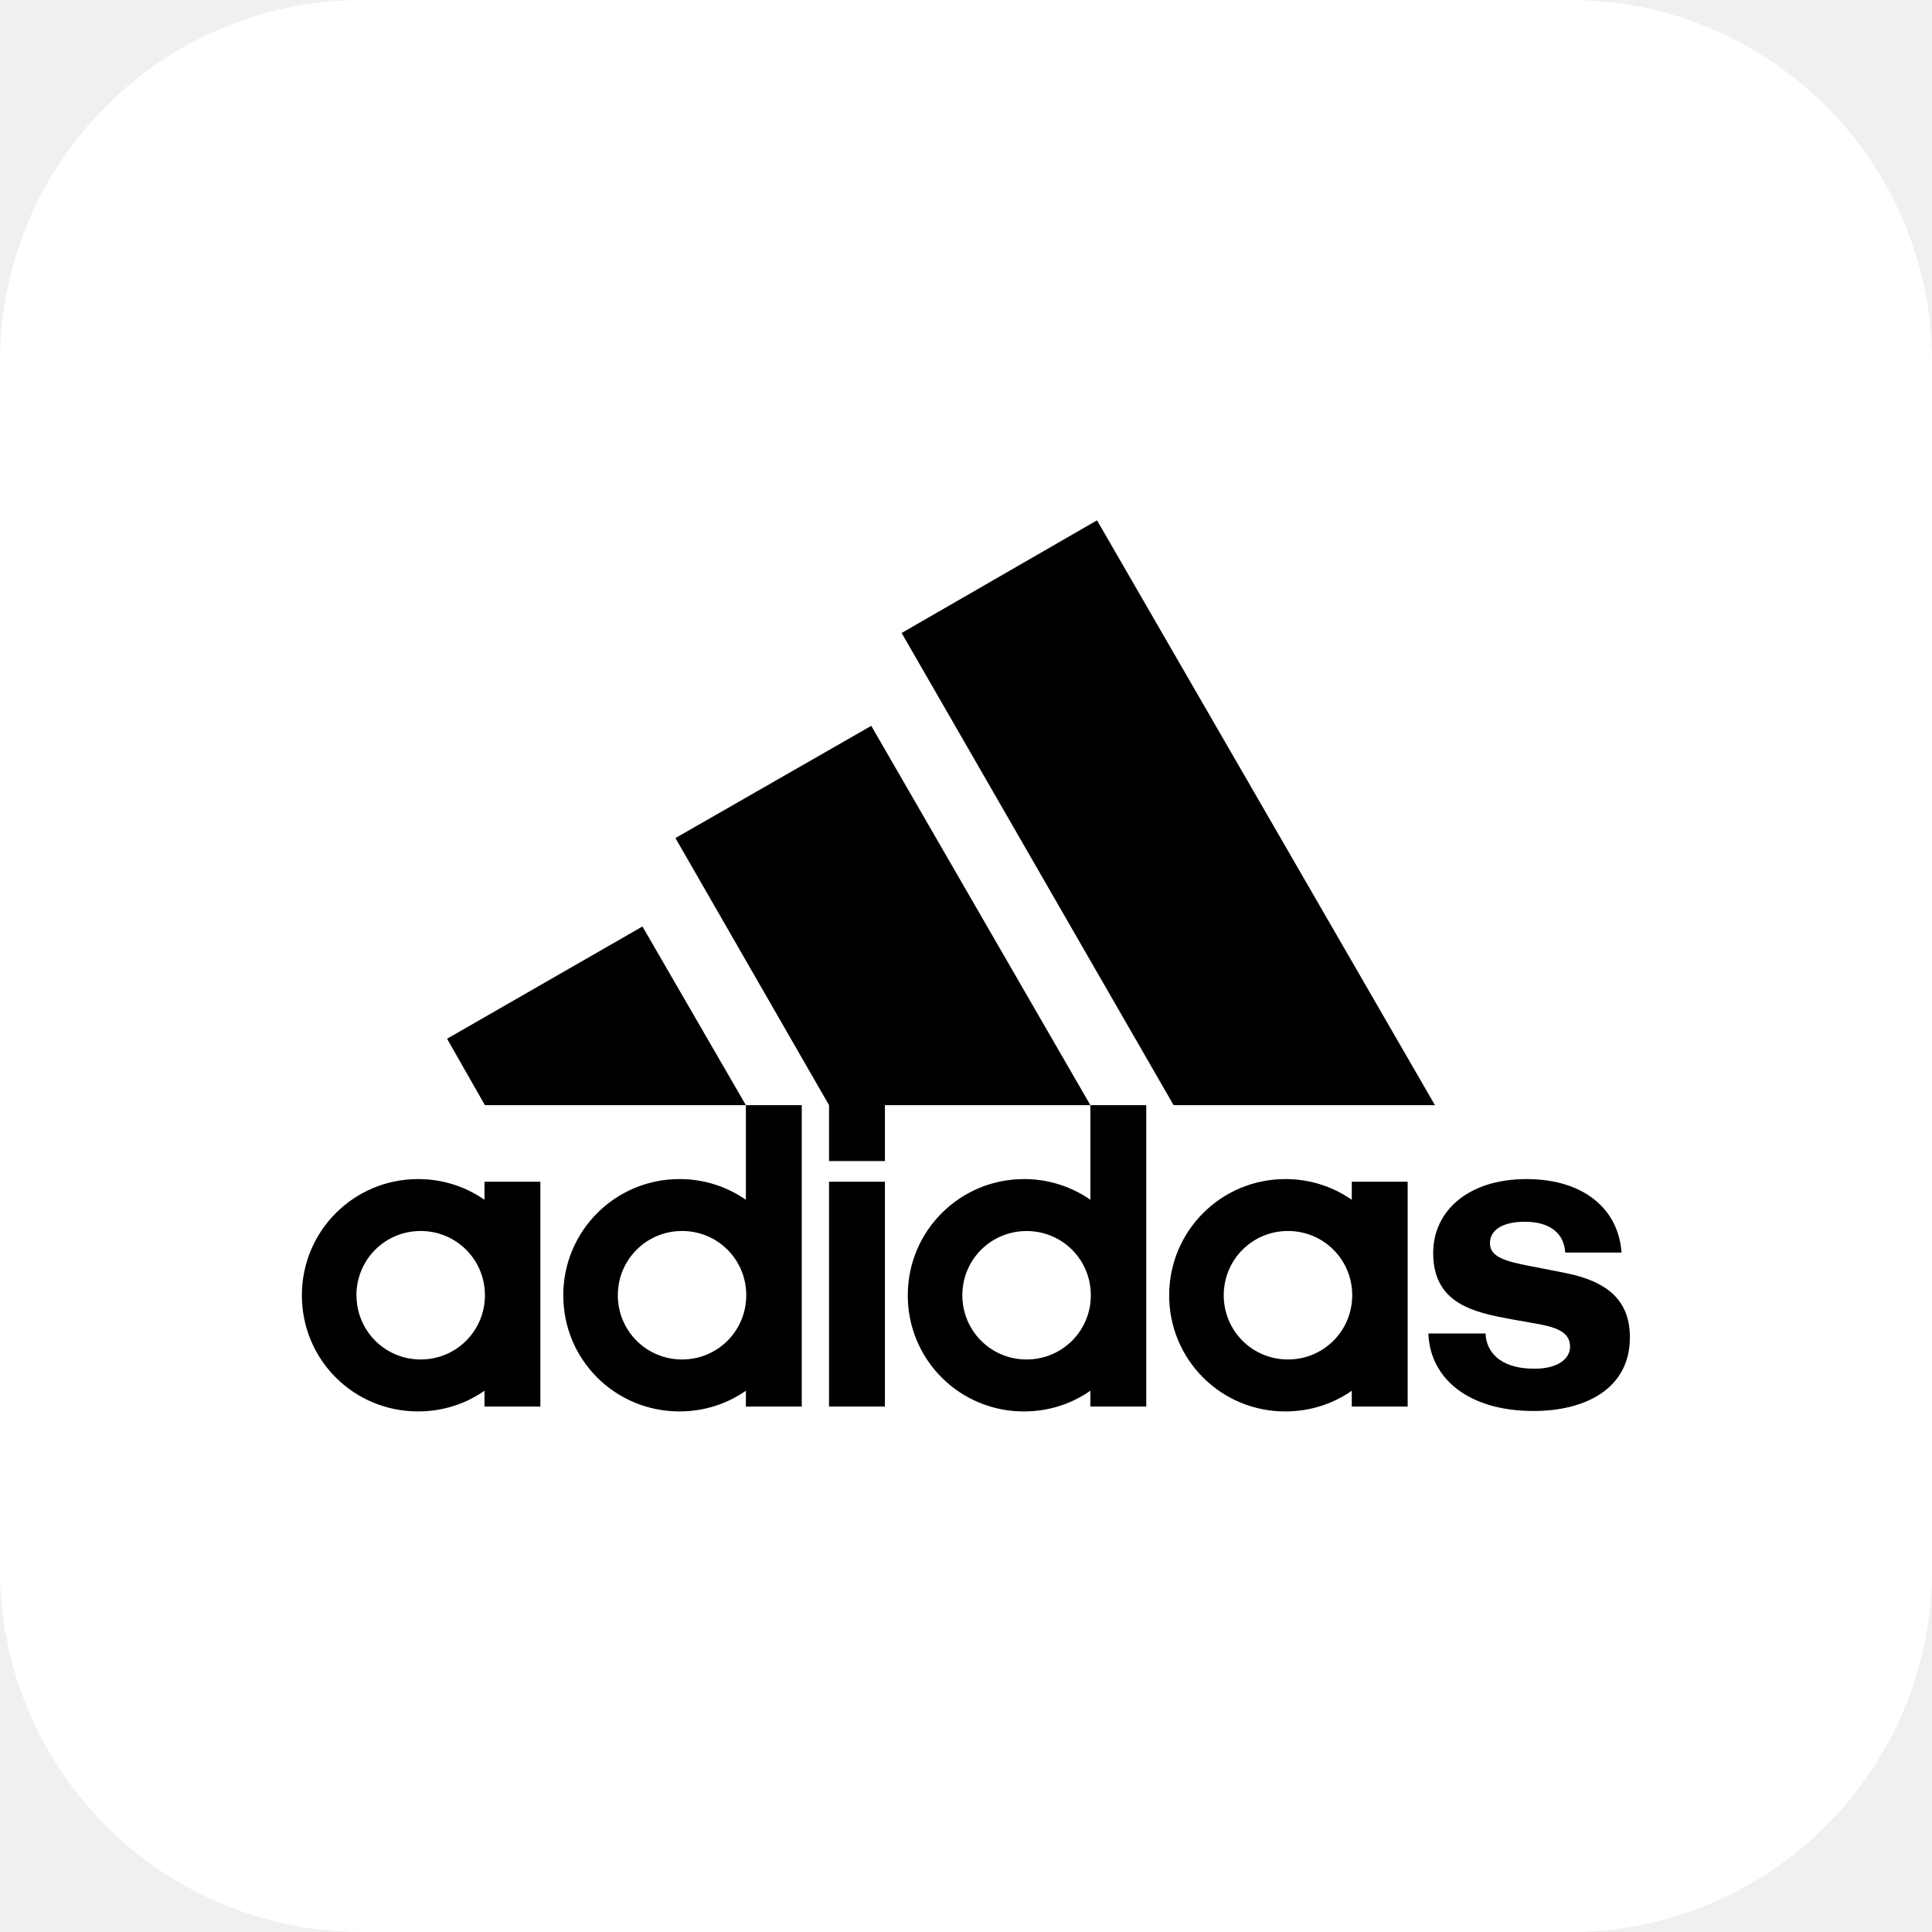
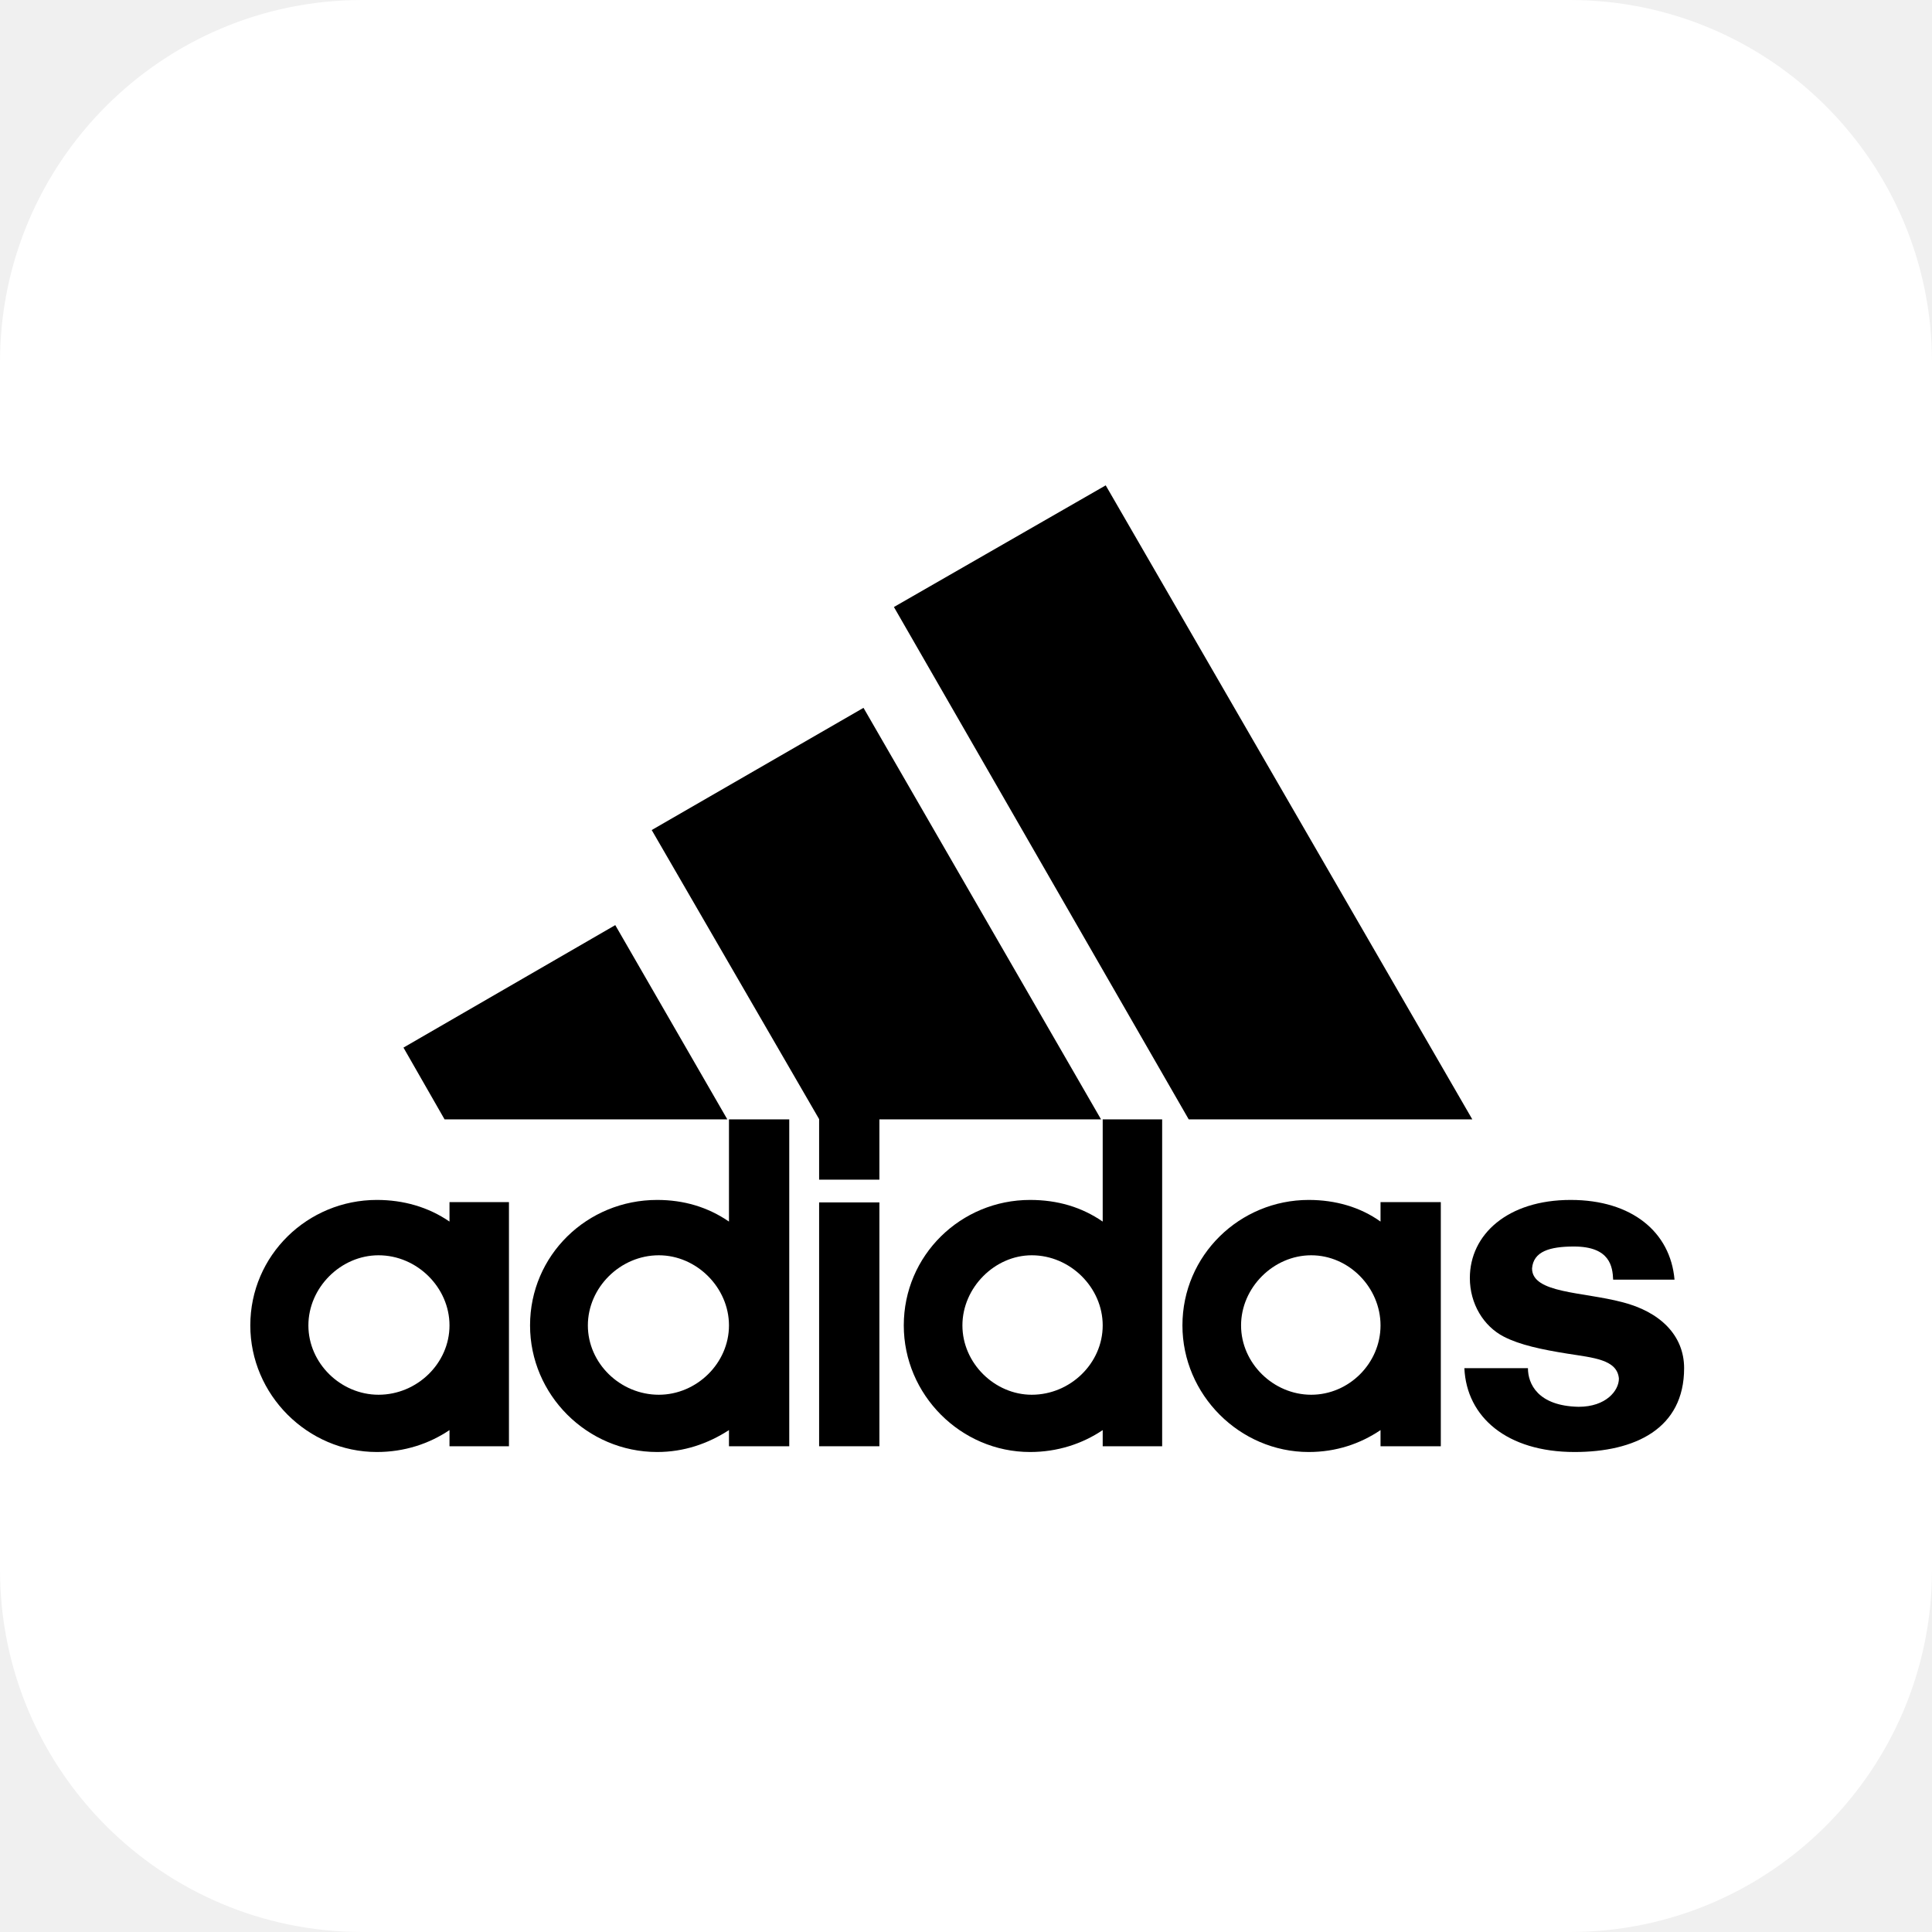
<svg xmlns="http://www.w3.org/2000/svg" viewBox="0 0 128 128" role="img" aria-label="adidas">
  <rect width="128" height="128" rx="24" fill="#ffffff" />
-   <g transform="translate(20,20) scale(3.666)">
-     <path fill="#000000" d="M11.936 17.952c0-.644.517-1.16 1.162-1.16.644 0 1.16.516 1.16 1.16a1.157 1.157 0 01-1.16 1.161 1.157 1.157 0 01-1.162-1.16m4.724 0c0-.645.517-1.162 1.161-1.162s1.161.517 1.161 1.161-.517 1.161-1.16 1.161a1.157 1.157 0 01-1.162-1.16m-10.95 0c0-.645.517-1.162 1.161-1.162s1.16.517 1.16 1.161-.516 1.161-1.16 1.161a1.157 1.157 0 01-1.161-1.16m-4.724 0c0-.645.517-1.162 1.161-1.162s1.161.517 1.161 1.161a1.157 1.157 0 01-1.161 1.161 1.157 1.157 0 01-1.16-1.16m9.55-2.052h-1.01v4.063h1.01v-4.063zM3.3 19.964h1.01v-4.063H3.3v.326a2.087 2.087 0 00-1.2-.374c-1.162 0-2.1.938-2.1 2.1 0 1.168.938 2.099 2.1 2.099.445 0 .858-.135 1.2-.374v.286zm15.674 0h1.01v-4.063h-1.01v.326a2.087 2.087 0 00-1.2-.374c-1.162 0-2.1.938-2.1 2.1a2.092 2.092 0 002.1 2.099c.445 0 .858-.135 1.2-.374v.286zm1.384-1.32c.032.82.732 1.4 1.9 1.4.955 0 1.742-.414 1.742-1.328 0-.636-.358-1.01-1.185-1.17l-.644-.126c-.414-.08-.7-.16-.7-.406 0-.27.278-.39.628-.39.51 0 .716.255.732.557h1.018c-.056-.795-.692-1.328-1.718-1.328-1.057 0-1.686.58-1.686 1.336 0 .922.748 1.073 1.392 1.193l.533.095c.382.072.549.183.549.406 0 .199-.191.397-.645.397-.66 0-.874-.342-.882-.636h-1.034zM8.024 14.517v1.71a2.087 2.087 0 00-1.2-.374c-1.162 0-2.1.938-2.1 2.1 0 1.168.938 2.099 2.1 2.099.444 0 .858-.135 1.2-.374v.286h1.01v-5.447h-1.01zm6.226 0v1.71a2.087 2.087 0 00-1.2-.374c-1.161 0-2.1.938-2.1 2.1a2.092 2.092 0 002.1 2.099c.445 0 .858-.135 1.2-.374v.286h1.01v-5.447h-1.01zm-11.626-1.2l.684 1.2h4.716l-1.869-3.229-3.53 2.028zm7.913 2.21v-1.01h3.713l-3.96-6.855L6.751 9.69l2.776 4.827v1.01h1.01zm5.217-1.01h4.723L14.37 3.948l-3.531 2.036 4.915 8.533z" />
-   </g>
+   <svg x="16.00" y="30.90" width="96.00" height="66.21" viewBox="0 0 725 500" preserveAspectRatio="xMidYMid meet">
+     <g transform="translate(-60,-430)" style="fill:#000">
+       <path d="M 533.943,756.705 386.433,500.344 492.405,439.475 l 183.428,317.23 -141.89,0" />
+       <path d="m 141.04,720.787 105.972,-61.28 56.07,97.198 -141.478,0 -20.564,-35.918" />
+       <path d="m 349.007,920.255 30.16,0 0,-122.011 -30.16,0 0,122.011 z" />
+       <path d="m 726.968,923.134 c -33.725,0 -54.014,-17.411 -55.111,-41.95 l 31.805,0 c 0,7.677 4.798,18.919 25.362,19.33 13.709,0 20.152,-8.088 20.152,-14.12 -0.823,-9.596 -12.887,-10.419 -25.773,-12.475 -12.887,-2.056 -23.854,-4.387 -31.805,-8.5 -10.145,-5.209 -16.999,-16.451 -16.999,-29.337 0,-21.798 18.919,-39.071 50.45,-39.071 30.571,0 49.901,16.04 51.958,39.894 l -30.709,0 c -0.274,-6.443 -1.508,-16.588 -19.604,-16.588 -12.201,0 -20.289,2.468 -20.975,10.967 0,12.475 25.362,11.653 45.103,16.862 18.919,4.798 30.983,16.588 30.983,33.039 0,30.297 -24.539,41.95 -54.837,41.95" />
+       <path d="m 265.244,611.936 105.972,-61.143 118.858,205.911 -110.907,0 0,30.16 -30.16,0 0,-30.297 -83.763,-144.631" />
+       <path d="m 267.986,923.134 c -35.095,0 -63.61,-28.652 -63.61,-63.336 0,-35.095 28.515,-62.788 63.61,-62.788 13.298,0 25.362,3.564 35.918,10.83 l 0,-51.135 30.16,0 0,163.55 -30.16,0 0,-8.088 c -10.556,6.855 -22.62,10.967 -35.918,10.967 z m -34.684,-63.336 c 0,18.919 16.177,34.684 35.507,34.684 18.919,0 35.095,-15.765 35.095,-34.684 0,-18.919 -16.177,-35.095 -35.095,-35.095 -19.33,0 -35.507,16.177 -35.507,35.095" />
+       <path d="m 490.897,756.705 29.749,0 0,163.55 -29.749,0 0,-8.088 c -10.145,6.855 -22.62,10.967 -36.329,10.967 -34.684,0 -63.199,-28.652 -63.199,-63.336 0,-35.095 28.515,-62.788 63.199,-62.788 13.709,0 25.773,3.564 36.329,10.83 l 0,-51.135 z m -70.191,103.093 c 0,18.919 16.177,34.684 34.684,34.684 19.33,0 35.507,-15.765 35.507,-34.684 0,-18.919 -16.177,-35.095 -35.507,-35.095 -18.507,0 -34.684,16.177 -34.684,35.095" />
+       <path d="m 593.99,923.134 c -34.547,0 -63.199,-28.652 -63.199,-63.336 0,-35.095 28.652,-62.788 63.199,-62.788 13.298,0 25.773,3.564 35.918,10.83 l 0,-9.733 30.16,0 0,122.148 -30.16,0 0,-8.088 c -10.145,6.855 -22.209,10.967 -35.918,10.967 z m -33.862,-63.336 c 0,18.919 16.177,34.684 35.095,34.684 18.919,0 34.684,-15.765 34.684,-34.684 0,-18.919 -15.766,-35.095 -34.684,-35.095 -18.919,0 -35.095,16.177 -35.095,35.095" />
+       <path d="m 93.469,859.797 c 0,18.919 16.177,34.684 35.095,34.684 19.33,0 35.507,-15.765 35.507,-34.684 0,-18.919 -16.177,-35.095 -35.507,-35.095 -18.919,0 -35.095,16.177 -35.095,35.095 z m 34.273,63.336 c -34.684,0 -63.336,-28.652 -63.336,-63.336 0,-35.095 28.652,-62.788 63.336,-62.788 13.298,0 25.773,3.564 36.329,10.83 l 0,-9.733 29.749,0 0,122.148 -29.749,0 0,-8.088 c -10.145,6.855 -22.62,10.967 -36.329,10.967" />
+     </g>
+   </svg>
</svg>
